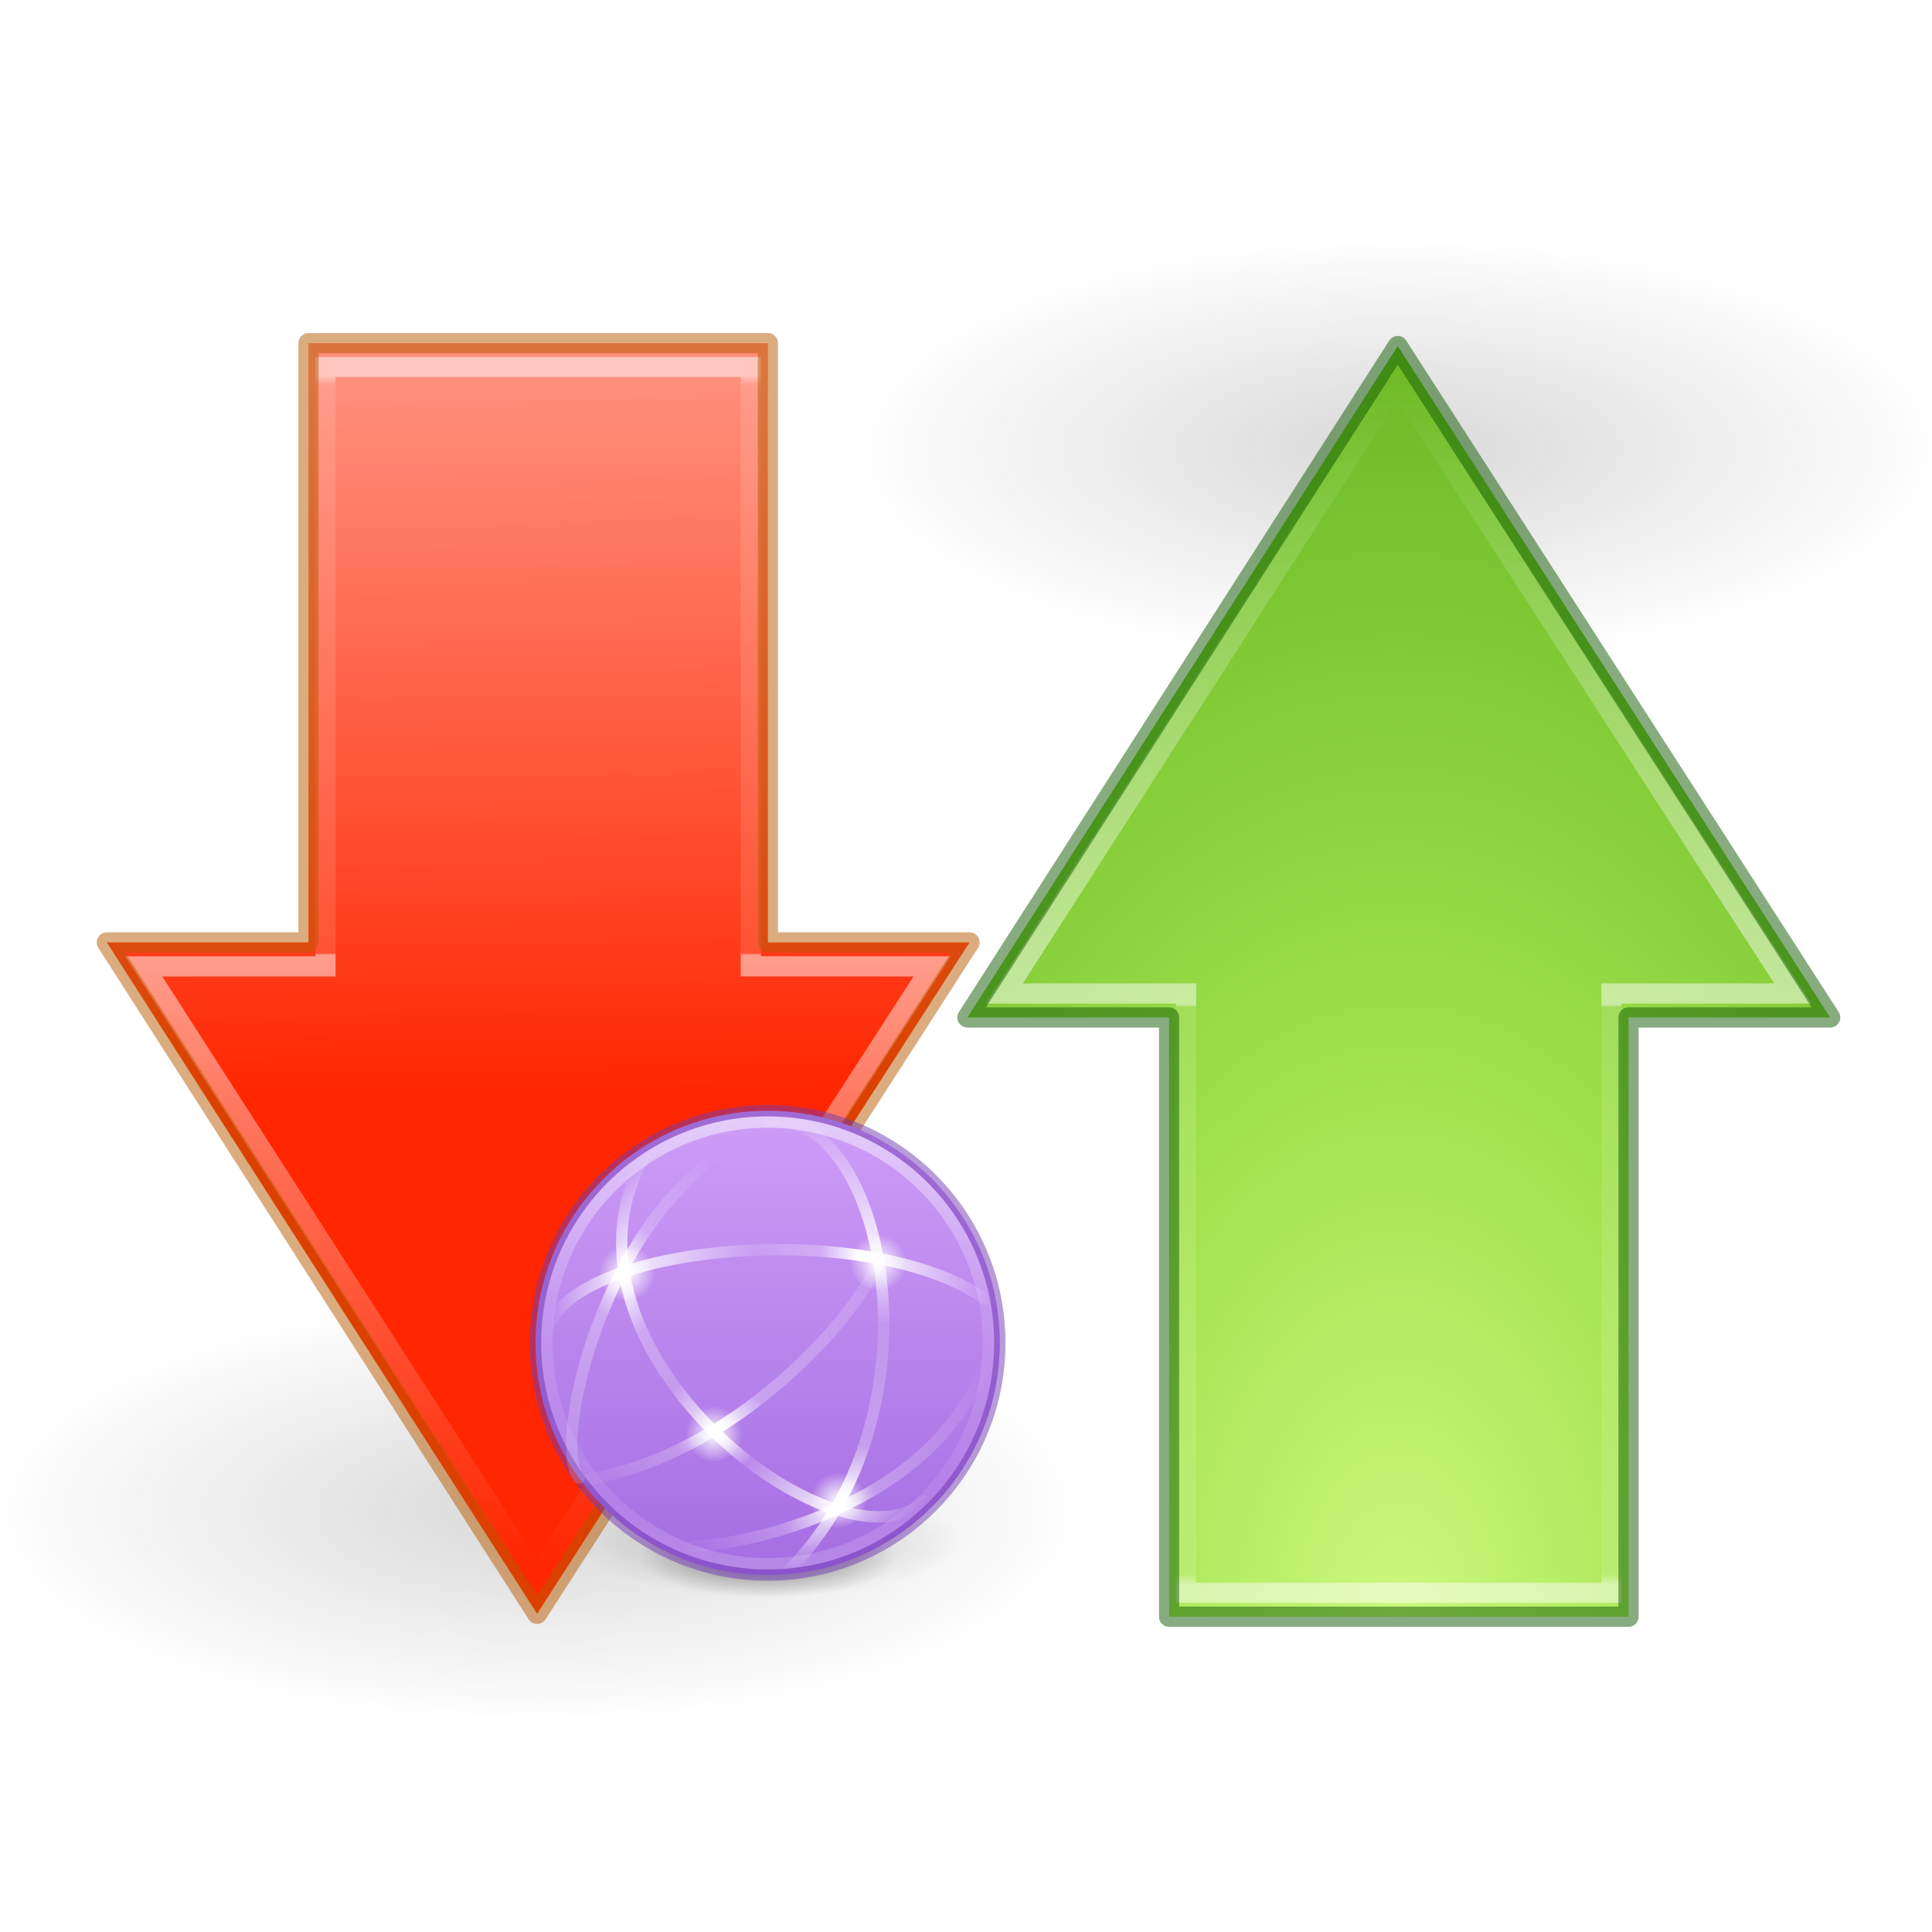
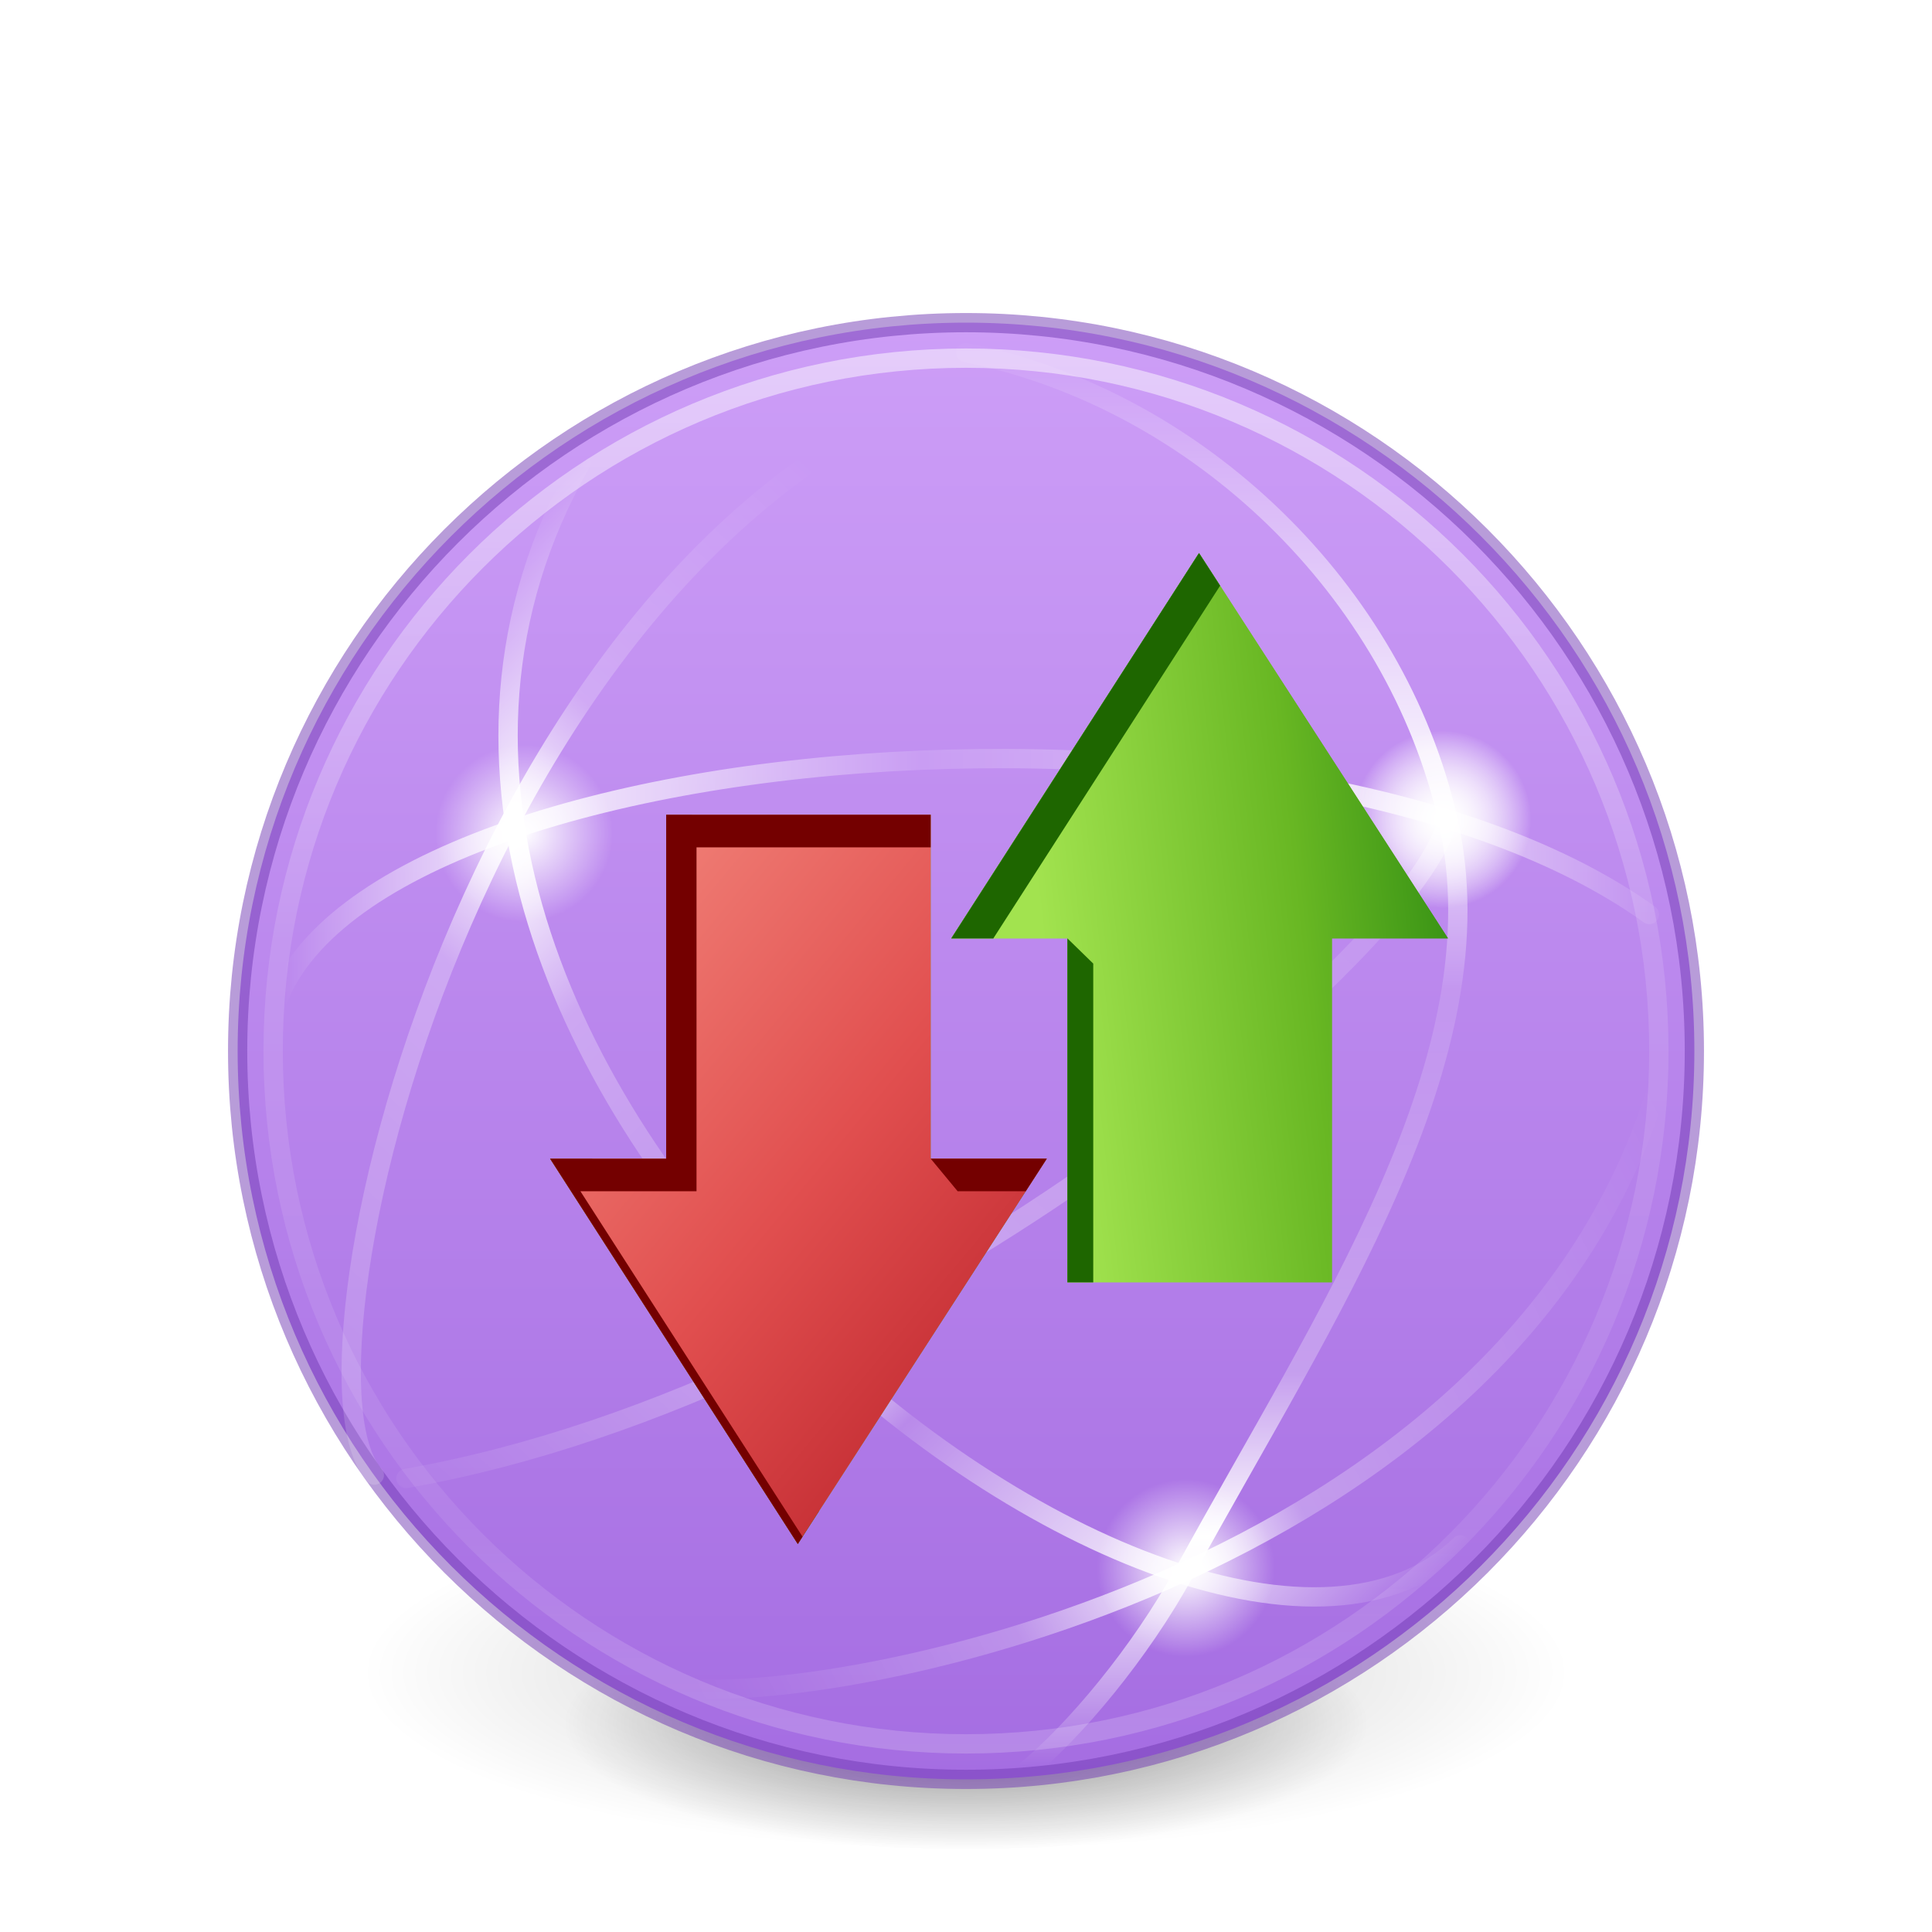
<svg xmlns="http://www.w3.org/2000/svg" xmlns:xlink="http://www.w3.org/1999/xlink" width="24" height="24" id="svg4027" version="1.1">
  <defs id="defs4029">
-     <linearGradient id="linearGradient3653">
-       <stop style="stop-color:#ff2600;stop-opacity:1;" offset="0" id="stop3649" />
-       <stop style="stop-color:#ff2600;stop-opacity:0.52" offset="1" id="stop3651" />
+     <linearGradient id="linearGradient7810">
+       <stop id="stop7884" style="stop-color:#f2857b;stop-opacity:1" offset="0" />
+       <stop id="stop7886" style="stop-color:#e14f4f;stop-opacity:1" offset="0.524" />
+       <stop id="stop7888" style="stop-color:#bc242c;stop-opacity:1" offset="1" />
+     </linearGradient>
+     <linearGradient id="linearGradient7810-6">
+       <stop offset="0" style="stop-color:#a2e34f;stop-opacity:1" id="stop7804" />
+       <stop offset="0.524" style="stop-color:#68b723;stop-opacity:1" id="stop7806" />
+       <stop offset="1" style="stop-color:#1d7e0d;stop-opacity:1" id="stop7808" />
    </linearGradient>
    <linearGradient xlink:href="#linearGradient3264" id="linearGradient3179" gradientUnits="userSpaceOnUse" gradientTransform="matrix(0,0.6447698,-0.6093012,0,29.71468,1.455398)" x1="8.264" y1="25.411" x2="41.297" y2="25.411" />
    <linearGradient id="linearGradient3264">
      <stop offset="0" style="stop-color:#ffffff;stop-opacity:1" id="stop3266" />
      <stop id="stop3268" style="stop-color:#ffffff;stop-opacity:0.235;" offset="0.009" />
      <stop id="stop3270" style="stop-color:#ffffff;stop-opacity:0.235;" offset="0.485" />
      <stop id="stop3272" style="stop-color:#ffffff;stop-opacity:1;" offset="0.487" />
      <stop offset="1" style="stop-color:#ffffff;stop-opacity:0" id="stop3274" />
    </linearGradient>
    <radialGradient r="31" fy="48.605" fx="66.365" cy="48.605" cx="66.365" gradientTransform="matrix(0,1.165128,-1.008282,0,62.70835,-71.16273)" gradientUnits="userSpaceOnUse" id="radialGradient3087-5" xlink:href="#linearGradient3242-7-3-8-0-4-58-06" />
    <linearGradient id="linearGradient5105-262-943-861">
      <stop offset="0" id="stop2487" style="stop-color:#0d0d0d;stop-opacity:1;" />
      <stop offset="1" id="stop2489" style="stop-color:#0d0d0d;stop-opacity:0;" />
    </linearGradient>
    <radialGradient r="8.062" fy="19.031" fx="11.25" cy="19.031" cx="11.25" gradientTransform="matrix(1.700688,0,0,0.46769,-5.42094,18.18101)" gradientUnits="userSpaceOnUse" id="radialGradient4025" xlink:href="#linearGradient5105-262-943-861" />
    <linearGradient id="linearGradient3242-7-3-8-0-4-58-06">
      <stop id="stop3244-5-8-5-6-4-3-8" style="stop-color:#cdf87e;stop-opacity:1" offset="0" />
      <stop id="stop3246-9-5-1-5-3-0-7" style="stop-color:#a2e34f;stop-opacity:1" offset="0.262" />
      <stop id="stop3248-7-2-0-7-5-35-9" style="stop-color:#68b723;stop-opacity:1" offset="0.661" />
      <stop id="stop3250-8-2-8-5-6-40-4" style="stop-color:#1d7e0d;stop-opacity:1" offset="1" />
    </linearGradient>
-     <radialGradient r="8.062" fy="19.031" fx="11.25" cy="19.031" cx="11.25" gradientTransform="matrix(0.8389255,0,0,-0.3250208,7.938713,11.76718)" gradientUnits="userSpaceOnUse" id="radialGradient4025-3" xlink:href="#linearGradient5105-262-943-861" />
-     <radialGradient r="31" fy="48.605" fx="66.365" cy="48.605" cx="66.365" gradientTransform="matrix(0,-0.8097044,-0.4973716,0,41.54594,73.85653)" gradientUnits="userSpaceOnUse" id="radialGradient3087-5-5" xlink:href="#linearGradient3242-7-3-8-0-4-58-06" />
-     <linearGradient xlink:href="#linearGradient3264" id="linearGradient3179-9" gradientUnits="userSpaceOnUse" gradientTransform="matrix(0,-0.4480822,-0.3005598,0,25.27062,23.39063)" x1="8.264" y1="25.411" x2="41.297" y2="25.411" />
+     <radialGradient r="8.062" fy="19.031" fx="11.25" cy="19.031" cx="11.25" gradientTransform="matrix(8.893362,0,0,-3.445511,84.52256,124.3639)" gradientUnits="userSpaceOnUse" id="radialGradient4025-3" xlink:href="#linearGradient5105-262-943-861" />
+     <radialGradient r="31" fy="63.116" fx="68.722" cy="63.116" cx="68.722" gradientTransform="matrix(2.674383,-1.307373,-1.565886,-3.203202,62.72399,423.3066)" gradientUnits="userSpaceOnUse" id="radialGradient3087-5-5" xlink:href="#linearGradient3242-7-3-8-0-4-58-06" />
+     <linearGradient xlink:href="#linearGradient3264" id="linearGradient3179-9" gradientUnits="userSpaceOnUse" gradientTransform="matrix(0,-3.20179,-2.154594,0,220.7271,204.215)" x1="8.264" y1="25.411" x2="41.297" y2="25.411" />
    <radialGradient r="8.062" fy="19.031" fx="11.25" cy="19.031" cx="11.25" gradientTransform="matrix(1.083724,0,0,-0.3974274,-11.32469,16.69755)" gradientUnits="userSpaceOnUse" id="radialGradient4025-3-2" xlink:href="#linearGradient5105-262-943-861" />
    <radialGradient r="31" fy="48.605" fx="66.365" cy="48.605" cx="66.365" gradientTransform="matrix(0,-0.9900867,-0.6425047,0,32.08913,92.61888)" gradientUnits="userSpaceOnUse" id="radialGradient3087-5-5-8" xlink:href="#linearGradient3242-7-3-8-0-4-58-06" />
    <linearGradient xlink:href="#linearGradient3264" id="linearGradient3179-9-2" gradientUnits="userSpaceOnUse" gradientTransform="matrix(0,-0.5479038,-0.3882631,0,11.06468,30.91042)" x1="8.264" y1="25.411" x2="41.297" y2="25.411" />
-     <radialGradient r="8.062" fy="19.031" fx="11.25" cy="19.031" cx="11.25" gradientTransform="matrix(0.8389255,0,0,0.3250208,-2.752586,12.57883)" gradientUnits="userSpaceOnUse" id="radialGradient4025-3-3" xlink:href="#linearGradient5105-262-943-861" />
+     <radialGradient r="8.062" fy="19.031" fx="11.25" cy="19.031" cx="11.25" gradientTransform="matrix(8.893362,0,0,3.445511,-28.8148,132.9681)" gradientUnits="userSpaceOnUse" id="radialGradient4025-3-3" xlink:href="#linearGradient5105-262-943-861" />
    <radialGradient r="31" fy="48.605" fx="66.365" cy="48.605" cx="66.365" gradientTransform="matrix(-0.9900867,0,0,-0.6081738,82.16703,58.29749)" gradientUnits="userSpaceOnUse" id="radialGradient3087-5-5-2" xlink:href="#linearGradient3242-7-3-8-0-4-58-06" />
-     <linearGradient xlink:href="#linearGradient3264" id="linearGradient3179-9-4" gradientUnits="userSpaceOnUse" gradientTransform="matrix(0,0.4480822,-0.3005598,0,14.57933,0.9553796)" x1="8.264" y1="25.411" x2="41.297" y2="25.411" />
-     <linearGradient xlink:href="#linearGradient3653" id="linearGradient3655" x1="4.95" y1="28.798" x2="15.723" y2="28.677" gradientUnits="userSpaceOnUse" gradientTransform="matrix(0,-0.8178116,0.8178116,0,-16.82173,17.68664)" />
+     <linearGradient xlink:href="#linearGradient3264" id="linearGradient3179-9-4" gradientUnits="userSpaceOnUse" gradientTransform="matrix(0,3.201791,-2.154594,0,156.237,61.08278)" x1="8.264" y1="25.411" x2="41.297" y2="25.411" />
    <radialGradient xlink:href="#linearGradient3820-7-2" id="radialGradient3300-8" gradientUnits="userSpaceOnUse" gradientTransform="matrix(0.3823536,7.5555777e-8,-1.8372241e-8,0.1115198,-5.925427,36.33585)" cx="99.189" cy="185.297" fx="99.189" fy="185.297" r="62.769" />
    <linearGradient id="linearGradient3820-7-2">
      <stop id="stop3822-2-6" style="stop-color:#000000;stop-opacity:1" offset="0" />
      <stop id="stop3824-1-2" style="stop-color:#000000;stop-opacity:0" offset="1" />
    </linearGradient>
    <radialGradient xlink:href="#linearGradient3820-7-2" id="radialGradient4192-6" gradientUnits="userSpaceOnUse" gradientTransform="matrix(0.2549024,5.3967361e-8,-1.2248161e-8,0.07965545,6.716382,44.24067)" cx="99.189" cy="185.297" fx="99.189" fy="185.297" r="62.769" />
-     <linearGradient xlink:href="#linearGradient902" id="linearGradient904" x1="3.5" y1="24" x2="44.5" y2="24" gradientUnits="userSpaceOnUse" gradientTransform="matrix(0,0.1406797,-0.1406797,0,23.89363,13.3102)" />
+     <linearGradient xlink:href="#linearGradient902" id="linearGradient904" x1="3.5" y1="24" x2="44.5" y2="24" gradientUnits="userSpaceOnUse" gradientTransform="matrix(0,1.491331,-1.491331,0,253.659,140.7213)" />
    <linearGradient id="linearGradient902">
      <stop style="stop-color:#cd9ef7;stop-opacity:1" offset="0" id="stop898" />
      <stop style="stop-color:#a56de2;stop-opacity:1" offset="1" id="stop900" />
    </linearGradient>
-     <linearGradient x1="71.204" y1="15.369" x2="71.204" y2="40.496" id="linearGradient4338-5-6" xlink:href="#linearGradient4806-2" gradientUnits="userSpaceOnUse" gradientTransform="matrix(0.2274764,0,0,0.2274764,4.098952,10.34745)" />
+     <linearGradient x1="71.204" y1="15.369" x2="71.204" y2="40.496" id="linearGradient4338-5-6" xlink:href="#linearGradient4806-2" gradientUnits="userSpaceOnUse" gradientTransform="matrix(2.411454,0,0,2.411454,43.81765,109.3135)" />
    <linearGradient id="linearGradient4806-2">
      <stop id="stop4808-4" style="stop-color:#ffffff;stop-opacity:1" offset="0" />
      <stop id="stop4810-0" style="stop-color:#ffffff;stop-opacity:0.235" offset="0.424" />
      <stop id="stop4812-8" style="stop-color:#ffffff;stop-opacity:0.157" offset="0.821" />
      <stop id="stop4814-0" style="stop-color:#ffffff;stop-opacity:0.392" offset="1" />
    </linearGradient>
-     <linearGradient x1="3.5" y1="23" x2="47.5" y2="23" id="linearGradient4362" xlink:href="#linearGradient4804" gradientUnits="userSpaceOnUse" gradientTransform="matrix(0,0.1286116,0.1286116,0,17.56155,13.40696)" />
+     <linearGradient x1="3.5" y1="23" x2="47.5" y2="23" id="linearGradient4362" xlink:href="#linearGradient4804" gradientUnits="userSpaceOnUse" gradientTransform="matrix(0,1.363399,1.363399,0,186.5333,141.747)" />
    <linearGradient id="linearGradient4804">
      <stop id="stop4806" style="stop-color:#ffffff;stop-opacity:0" offset="0" />
      <stop offset="0.292" style="stop-color:#ffffff;stop-opacity:0.851;" id="stop4808" />
      <stop id="stop4812" style="stop-color:#ffffff;stop-opacity:0.127" offset="0.457" />
      <stop offset="0.725" style="stop-color:#ffffff;stop-opacity:0.273" id="stop4818" />
      <stop offset="0.84" style="stop-color:#ffffff;stop-opacity:1" id="stop4816" />
      <stop id="stop4810" style="stop-color:#ffffff;stop-opacity:0" offset="1" />
    </linearGradient>
-     <linearGradient x1="47.1" y1="27.262" x2="4.287" y2="27.243" id="linearGradient4355" xlink:href="#linearGradient4820" gradientUnits="userSpaceOnUse" gradientTransform="matrix(0.09094217,0.09094217,-0.09094217,0.09094217,20.29227,12.27586)" />
+     <linearGradient x1="47.1" y1="27.262" x2="4.287" y2="27.243" id="linearGradient4355" xlink:href="#linearGradient4820" gradientUnits="userSpaceOnUse" gradientTransform="matrix(0.9640685,0.9640685,-0.9640685,0.9640685,215.4813,129.7563)" />
    <linearGradient id="linearGradient4820">
      <stop offset="0" style="stop-color:#ffffff;stop-opacity:0" id="stop4822" />
      <stop id="stop4824" style="stop-color:#ffffff;stop-opacity:0.851;" offset="0.143" />
      <stop offset="0.346" style="stop-color:#ffffff;stop-opacity:0.127" id="stop4826" />
      <stop id="stop4928" style="stop-color:#ffffff;stop-opacity:1" offset="0.436" />
      <stop offset="0.581" style="stop-color:#ffffff;stop-opacity:0.205" id="stop4930" />
      <stop id="stop4828" style="stop-color:#ffffff;stop-opacity:0.273" offset="0.725" />
      <stop id="stop4830" style="stop-color:#ffffff;stop-opacity:1" offset="0.84" />
      <stop offset="1" style="stop-color:#ffffff;stop-opacity:0" id="stop4832" />
    </linearGradient>
-     <linearGradient x1="4.49" y1="23" x2="47.5" y2="23" id="linearGradient4344" xlink:href="#linearGradient4834" gradientUnits="userSpaceOnUse" gradientTransform="matrix(0.1286116,0,0,-0.1286116,17.24002,19.64462)" />
+     <linearGradient x1="4.49" y1="23" x2="47.5" y2="23" id="linearGradient4344" xlink:href="#linearGradient4834" gradientUnits="userSpaceOnUse" gradientTransform="matrix(1.363399,0,0,-1.363399,183.1248,207.8718)" />
    <linearGradient id="linearGradient4834">
      <stop offset="0" style="stop-color:#ffffff;stop-opacity:0" id="stop4836" />
      <stop id="stop4838" style="stop-color:#ffffff;stop-opacity:0.851;" offset="0.168" />
      <stop offset="0.457" style="stop-color:#ffffff;stop-opacity:0.127" id="stop4840" />
      <stop id="stop4842" style="stop-color:#ffffff;stop-opacity:0.273" offset="0.608" />
      <stop id="stop4844" style="stop-color:#ffffff;stop-opacity:1" offset="0.693" />
      <stop offset="1" style="stop-color:#ffffff;stop-opacity:0" id="stop4846" />
    </linearGradient>
-     <radialGradient xlink:href="#linearGradient4878" id="radialGradient4884" cx="32.704" cy="20.069" fx="32.704" fy="20.069" r="2.5" gradientUnits="userSpaceOnUse" gradientTransform="matrix(0.1406797,0,0,0.1406797,17.29047,12.87058)" />
+     <radialGradient xlink:href="#linearGradient4878" id="radialGradient4884" cx="32.704" cy="20.069" fx="32.704" fy="20.069" r="2.5" gradientUnits="userSpaceOnUse" gradientTransform="matrix(1.491331,0,0,1.491331,183.6596,136.0609)" />
    <linearGradient id="linearGradient4878">
      <stop style="stop-color:#ffffff;stop-opacity:1;" offset="0" id="stop4880" />
      <stop style="stop-color:#ffffff;stop-opacity:0;" offset="1" id="stop4882" />
    </linearGradient>
-     <radialGradient xlink:href="#linearGradient4878" id="radialGradient4888" gradientUnits="userSpaceOnUse" gradientTransform="matrix(0.1406797,0,0,0.1406797,16.79582,15.8239)" cx="32.704" cy="20.069" fx="32.704" fy="20.069" r="2.5" />
-     <radialGradient xlink:href="#linearGradient4878" id="radialGradient4894" gradientUnits="userSpaceOnUse" gradientTransform="matrix(0.1406797,0,0,0.1406797,14.16686,13.00151)" cx="32.704" cy="20.069" fx="32.704" fy="20.069" r="2.5" />
-     <linearGradient xlink:href="#linearGradient4914" id="linearGradient4898" gradientUnits="userSpaceOnUse" gradientTransform="matrix(0,0.1286116,0.1286116,0,15.88406,13.40696)" x1="5.551" y1="58.276" x2="44.629" y2="22.18" />
+     <radialGradient xlink:href="#linearGradient4878" id="radialGradient4888" gradientUnits="userSpaceOnUse" gradientTransform="matrix(1.491331,0,0,1.491331,178.4158,167.3687)" cx="32.704" cy="20.069" fx="32.704" fy="20.069" r="2.5" />
+     <radialGradient xlink:href="#linearGradient4878" id="radialGradient4894" gradientUnits="userSpaceOnUse" gradientTransform="matrix(1.491331,0,0,1.491331,150.5465,137.4489)" cx="32.704" cy="20.069" fx="32.704" fy="20.069" r="2.5" />
+     <linearGradient xlink:href="#linearGradient4914" id="linearGradient4898" gradientUnits="userSpaceOnUse" gradientTransform="matrix(0,1.363399,1.363399,0,168.7503,141.747)" x1="5.551" y1="58.276" x2="44.629" y2="22.18" />
    <linearGradient id="linearGradient4914">
      <stop id="stop4916" style="stop-color:#ffffff;stop-opacity:0" offset="0" />
      <stop offset="0.143" style="stop-color:#ffffff;stop-opacity:0.851;" id="stop4918" />
      <stop id="stop4920" style="stop-color:#ffffff;stop-opacity:0.127" offset="0.346" />
      <stop offset="0.645" style="stop-color:#ffffff;stop-opacity:0.273" id="stop4922" />
      <stop offset="0.728" style="stop-color:#ffffff;stop-opacity:1" id="stop4924" />
      <stop id="stop4932" style="stop-color:#ffffff;stop-opacity:0.229" offset="0.809" />
      <stop id="stop4926" style="stop-color:#ffffff;stop-opacity:0" offset="1" />
    </linearGradient>
-     <radialGradient xlink:href="#linearGradient4878" id="radialGradient4938" gradientUnits="userSpaceOnUse" gradientTransform="matrix(0.1406797,0,0,0.1406797,15.25062,14.99836)" cx="32.704" cy="20.069" fx="32.704" fy="20.069" r="2.5" />
-     <linearGradient xlink:href="#linearGradient4914" id="linearGradient4946" gradientUnits="userSpaceOnUse" gradientTransform="matrix(0,-0.1286116,-0.1286116,0,22.79705,20.12581)" x1="5.551" y1="58.276" x2="44.629" y2="22.18" />
-     <linearGradient xlink:href="#linearGradient4952" id="linearGradient4950" gradientUnits="userSpaceOnUse" gradientTransform="matrix(0,0.1286116,0.1286116,0,17.30445,14.09972)" x1="25.177" y1="48.221" x2="40.761" y2="17.055" />
+     <radialGradient xlink:href="#linearGradient4878" id="radialGradient4938" gradientUnits="userSpaceOnUse" gradientTransform="matrix(1.491331,0,0,1.491331,162.0353,158.6173)" cx="32.704" cy="20.069" fx="32.704" fy="20.069" r="2.5" />
+     <linearGradient xlink:href="#linearGradient4914" id="linearGradient4946" gradientUnits="userSpaceOnUse" gradientTransform="matrix(0,-1.363399,-1.363399,0,242.0343,212.9729)" x1="5.551" y1="58.276" x2="44.629" y2="22.18" />
+     <linearGradient xlink:href="#linearGradient4952" id="linearGradient4950" gradientUnits="userSpaceOnUse" gradientTransform="matrix(0,1.363399,1.363399,0,183.8077,149.0909)" x1="25.177" y1="48.221" x2="40.761" y2="17.055" />
    <linearGradient id="linearGradient4952">
      <stop offset="0" style="stop-color:#ffffff;stop-opacity:0" id="stop4954" />
      <stop id="stop4960" style="stop-color:#ffffff;stop-opacity:0.273" offset="0.448" />
      <stop id="stop4962" style="stop-color:#ffffff;stop-opacity:1" offset="0.55" />
      <stop offset="0.721" style="stop-color:#ffffff;stop-opacity:0.229" id="stop4964" />
      <stop offset="1" style="stop-color:#ffffff;stop-opacity:0" id="stop4966" />
    </linearGradient>
    <radialGradient xlink:href="#linearGradient3820-7-2" id="radialGradient3300-8-5" gradientUnits="userSpaceOnUse" gradientTransform="matrix(0.3823536,7.5555777e-8,-1.8372241e-8,0.1115198,-5.925427,36.33585)" cx="99.189" cy="185.297" fx="99.189" fy="185.297" r="62.769" />
    <radialGradient xlink:href="#linearGradient3820-7-2" id="radialGradient4192-6-6" gradientUnits="userSpaceOnUse" gradientTransform="matrix(0.2549024,5.3967361e-8,-1.2248161e-8,0.07965545,6.716382,44.24067)" cx="99.189" cy="185.297" fx="99.189" fy="185.297" r="62.769" />
-     <linearGradient xlink:href="#linearGradient902" id="linearGradient904-5" x1="3.5" y1="24" x2="44.5" y2="24" gradientUnits="userSpaceOnUse" gradientTransform="matrix(0,0.1406797,-0.1406797,0,12.91228,13.30531)" />
-     <linearGradient x1="71.204" y1="15.369" x2="71.204" y2="40.496" id="linearGradient4338-5-6-3" xlink:href="#linearGradient4806-2" gradientUnits="userSpaceOnUse" gradientTransform="matrix(0.2274764,0,0,0.2274764,-6.882395,10.34256)" />
-     <linearGradient x1="3.5" y1="23" x2="47.5" y2="23" id="linearGradient4362-5" xlink:href="#linearGradient4804" gradientUnits="userSpaceOnUse" gradientTransform="matrix(0,0.1286116,0.1286116,0,6.580206,13.40206)" />
-     <linearGradient x1="47.1" y1="27.262" x2="4.287" y2="27.243" id="linearGradient4355-8" xlink:href="#linearGradient4820" gradientUnits="userSpaceOnUse" gradientTransform="matrix(0.09094217,0.09094217,-0.09094217,0.09094217,9.310919,12.27097)" />
-     <linearGradient x1="4.49" y1="23" x2="47.5" y2="23" id="linearGradient4344-2" xlink:href="#linearGradient4834" gradientUnits="userSpaceOnUse" gradientTransform="matrix(0.1286116,0,0,-0.1286116,6.258677,19.63973)" />
-     <radialGradient xlink:href="#linearGradient4878" id="radialGradient4884-6" cx="32.704" cy="20.069" fx="32.704" fy="20.069" r="2.5" gradientUnits="userSpaceOnUse" gradientTransform="matrix(0.1406797,0,0,0.1406797,6.309126,12.86568)" />
-     <radialGradient xlink:href="#linearGradient4878" id="radialGradient4888-5" gradientUnits="userSpaceOnUse" gradientTransform="matrix(0.1406797,0,0,0.1406797,5.81447,15.819)" cx="32.704" cy="20.069" fx="32.704" fy="20.069" r="2.5" />
-     <radialGradient xlink:href="#linearGradient4878" id="radialGradient4894-0" gradientUnits="userSpaceOnUse" gradientTransform="matrix(0.1406797,0,0,0.1406797,3.185518,12.99662)" cx="32.704" cy="20.069" fx="32.704" fy="20.069" r="2.5" />
-     <linearGradient xlink:href="#linearGradient4914" id="linearGradient4898-4" gradientUnits="userSpaceOnUse" gradientTransform="matrix(0,0.1286116,0.1286116,0,4.90271,13.40206)" x1="5.551" y1="58.276" x2="44.629" y2="22.18" />
-     <radialGradient xlink:href="#linearGradient4878" id="radialGradient4938-2" gradientUnits="userSpaceOnUse" gradientTransform="matrix(0.1406797,0,0,0.1406797,4.269271,14.99346)" cx="32.704" cy="20.069" fx="32.704" fy="20.069" r="2.5" />
-     <linearGradient xlink:href="#linearGradient4914" id="linearGradient4946-6" gradientUnits="userSpaceOnUse" gradientTransform="matrix(0,-0.1286116,-0.1286116,0,11.81571,20.12092)" x1="5.551" y1="58.276" x2="44.629" y2="22.18" />
-     <linearGradient xlink:href="#linearGradient4952" id="linearGradient4950-1" gradientUnits="userSpaceOnUse" gradientTransform="matrix(0,0.1286116,0.1286116,0,6.323101,14.09483)" x1="25.177" y1="48.221" x2="40.761" y2="17.055" />
+     <linearGradient xlink:href="#linearGradient902" id="linearGradient904-5" x1="3.5" y1="24" x2="44.5" y2="24" gradientUnits="userSpaceOnUse" gradientTransform="matrix(0,0.4413671,-0.4413671,0,22.59281,234.4632)" />
+     <linearGradient x1="71.204" y1="15.369" x2="71.204" y2="40.496" id="linearGradient4338-5-6-3" xlink:href="#linearGradient4806-2" gradientUnits="userSpaceOnUse" gradientTransform="matrix(0.7136821,0,0,0.7136821,-39.5108,225.1679)" />
+     <linearGradient x1="3.5" y1="23" x2="47.5" y2="23" id="linearGradient4362-5" xlink:href="#linearGradient4804" gradientUnits="userSpaceOnUse" gradientTransform="matrix(0,0.4035048,0.4035048,0,2.726623,234.7668)" />
+     <linearGradient x1="47.1" y1="27.262" x2="4.287" y2="27.243" id="linearGradient4355-8" xlink:href="#linearGradient4820" gradientUnits="userSpaceOnUse" gradientTransform="matrix(0.285321,0.285321,-0.285321,0.285321,11.29393,231.2181)" />
+     <linearGradient x1="4.49" y1="23" x2="47.5" y2="23" id="linearGradient4344-2" xlink:href="#linearGradient4834" gradientUnits="userSpaceOnUse" gradientTransform="matrix(0.4035048,0,0,-0.4035048,1.717862,254.3368)" />
+     <radialGradient xlink:href="#linearGradient4878" id="radialGradient4884-6" cx="32.704" cy="20.069" fx="32.704" fy="20.069" r="2.5" gradientUnits="userSpaceOnUse" gradientTransform="matrix(0.4413671,0,0,0.4413671,3.485012,233.3208)" />
+     <radialGradient xlink:href="#linearGradient4878" id="radialGradient4888-5" gradientUnits="userSpaceOnUse" gradientTransform="matrix(0.4413671,0,0,0.4413671,0.2963525,242.6213)" cx="32.704" cy="20.069" fx="32.704" fy="20.069" r="2.5" />
+     <radialGradient xlink:href="#linearGradient4878" id="radialGradient4894-0" gradientUnits="userSpaceOnUse" gradientTransform="matrix(0.4413671,0,0,0.4413671,-7.923838,233.4947)" cx="32.704" cy="20.069" fx="32.704" fy="20.069" r="2.5" />
+     <linearGradient xlink:href="#linearGradient4914" id="linearGradient4898-4" gradientUnits="userSpaceOnUse" gradientTransform="matrix(0,0.4035048,0.4035048,0,-2.536335,234.7668)" x1="5.551" y1="58.276" x2="44.629" y2="22.18" />
+     <radialGradient xlink:href="#linearGradient4878" id="radialGradient4938-2" gradientUnits="userSpaceOnUse" gradientTransform="matrix(0.4413671,0,0,0.4413671,-4.523681,239.7596)" cx="32.704" cy="20.069" fx="32.704" fy="20.069" r="2.5" />
+     <linearGradient xlink:href="#linearGradient4914" id="linearGradient4946-6" gradientUnits="userSpaceOnUse" gradientTransform="matrix(0,-0.4035048,-0.4035048,0,19.15243,255.8465)" x1="5.551" y1="58.276" x2="44.629" y2="22.18" />
+     <linearGradient xlink:href="#linearGradient4952" id="linearGradient4950-1" gradientUnits="userSpaceOnUse" gradientTransform="matrix(0,0.4035048,0.4035048,0,1.919986,236.9402)" x1="25.177" y1="48.221" x2="40.761" y2="17.055" />
+     <linearGradient xlink:href="#linearGradient7810-6" id="linearGradient7800" x1="140.655" y1="135.001" x2="217.27" y2="126.397" gradientUnits="userSpaceOnUse" />
+     <linearGradient xlink:href="#linearGradient7810-6" id="linearGradient7836" gradientUnits="userSpaceOnUse" x1="140.655" y1="135.001" x2="217.27" y2="126.397" gradientTransform="matrix(1,0,0,-1,-62.05676,270.6997)" />
+     <linearGradient xlink:href="#linearGradient7810" id="linearGradient7838" gradientUnits="userSpaceOnUse" x1="116.894" y1="157.895" x2="202.875" y2="86.505" gradientTransform="matrix(1,0,0,-1,-62.05676,270.6997)" />
+     <linearGradient xlink:href="#linearGradient7810-6" id="linearGradient7878" gradientUnits="userSpaceOnUse" x1="140.655" y1="135.001" x2="217.27" y2="126.397" />
+     <radialGradient xlink:href="#linearGradient4878" id="radialGradient7897" gradientUnits="userSpaceOnUse" gradientTransform="matrix(0.4413671,0,0,0.4413671,3.485012,233.3208)" cx="32.704" cy="20.069" fx="32.704" fy="20.069" r="2.5" />
  </defs>
-   <path style="display:inline;overflow:visible;visibility:visible;opacity:0.163;fill:url(#radialGradient4025-3);fill-opacity:1;fill-rule:nonzero;stroke:none;stroke-width:0.982;marker:none" d="m 24.14,5.582 c 0,-1.447 -3.028,-2.62 -6.764,-2.62 -3.736,0 -6.764,1.173 -6.764,2.62 0,1.447 3.028,2.62 6.764,2.62 3.736,0 6.764,-1.173 6.764,-2.62 z" id="path4346-3" />
-   <path style="color:#000000;display:inline;overflow:visible;visibility:visible;fill:url(#radialGradient3087-5-5);fill-opacity:1;fill-rule:nonzero;stroke:none;stroke-width:0.251;stroke-linecap:round;stroke-linejoin:round;stroke-miterlimit:4;stroke-dasharray:none;stroke-dashoffset:0;stroke-opacity:1;marker:none;enable-background:accumulate" d="M 22.735,12.639 17.363,4.299 12.018,12.639 h 2.505 v 7.444 h 5.707 v -7.444 z" id="path3288-6" />
-   <path d="M 22.27,12.341 17.357,4.749 12.477,12.341 h 2.257 v 7.444 h 5.284 v -7.444 z" id="path3290-0" style="display:inline;overflow:visible;visibility:visible;opacity:0.5;fill:none;stroke:url(#linearGradient3179-9);stroke-width:0.251;stroke-linecap:butt;stroke-linejoin:miter;stroke-miterlimit:4;stroke-dasharray:none;stroke-dashoffset:0;stroke-opacity:1;marker:none" />
-   <path id="path897-6" d="M 22.735,12.639 17.363,4.299 12.018,12.639 h 2.505 v 7.444 h 5.707 v -7.444 z" style="color:#000000;display:inline;overflow:visible;visibility:visible;opacity:0.5;fill:none;fill-opacity:1;fill-rule:nonzero;stroke:#0f5a00;stroke-width:0.251;stroke-linecap:round;stroke-linejoin:round;stroke-miterlimit:4;stroke-dasharray:none;stroke-dashoffset:0;stroke-opacity:1;marker:none;enable-background:accumulate" />
-   <path style="display:inline;overflow:visible;visibility:visible;opacity:0.163;fill:url(#radialGradient4025-3-3);fill-opacity:1;fill-rule:nonzero;stroke:none;stroke-width:0.982;marker:none" d="m 13.449,18.764 c 0,1.447 -3.028,2.62 -6.764,2.62 -3.736,0 -6.764,-1.173 -6.764,-2.62 0,-1.447 3.028,-2.62 6.764,-2.62 3.736,0 6.764,1.173 6.764,2.62 z" id="path4346-3-3" />
-   <path style="color:#000000;display:inline;overflow:visible;visibility:visible;opacity:1;fill:url(#linearGradient3655);fill-opacity:1;fill-rule:nonzero;stroke:none;stroke-width:0.251;stroke-linecap:round;stroke-linejoin:round;stroke-miterlimit:4;stroke-dasharray:none;stroke-dashoffset:0;stroke-opacity:1;marker:none;enable-background:accumulate" d="M 12.044,11.707 6.672,20.047 1.327,11.707 h 2.505 V 4.263 H 9.539 V 11.707 Z" id="path3288-6-6" />
-   <path d="M 11.579,12.005 6.666,19.597 1.786,12.005 H 4.043 V 4.56 H 9.327 v 7.444 z" id="path3290-0-1" style="display:inline;overflow:visible;visibility:visible;opacity:0.5;fill:none;stroke:url(#linearGradient3179-9-4);stroke-width:0.251;stroke-linecap:butt;stroke-linejoin:miter;stroke-miterlimit:4;stroke-dasharray:none;stroke-dashoffset:0;stroke-opacity:1;marker:none" />
-   <path id="path897-6-0" d="M 12.044,11.707 6.672,20.047 1.327,11.707 h 2.505 V 4.263 H 9.539 V 11.707 Z" style="color:#000000;display:inline;overflow:visible;visibility:visible;opacity:0.5;fill:none;fill-opacity:1;fill-rule:nonzero;stroke:#b85a00;stroke-width:0.251;stroke-linecap:round;stroke-linejoin:round;stroke-miterlimit:4;stroke-dasharray:none;stroke-dashoffset:0;stroke-opacity:1;marker:none;enable-background:accumulate" />
-   <g id="g4198-4-4" transform="matrix(0.09964816,0,0,0.1004851,6.347228,13.41569)" style="stroke-width:1.406">
-     <path d="m 56,57.002 a 24,6.999 0 1 1 -48,0 24,6.999 0 1 1 48,0 z" id="path3818-0-6-9" style="opacity:0.2;fill:url(#radialGradient3300-8-5);fill-opacity:1;stroke:none;stroke-width:1.406" />
-     <path style="opacity:0.4;fill:url(#radialGradient4192-6-6);fill-opacity:1;stroke:none;stroke-width:1.406" id="path4190-2-0" d="m 48,59.002 a 16,4.999 0 1 1 -32,0 16,4.999 0 1 1 32,0 z" />
+   <g id="layer1" style="display:none" transform="translate(0,-232)">
+     <rect style="opacity:1;fill:#445567;fill-opacity:0.561;fill-rule:evenodd;stroke:none;stroke-width:0.375;stroke-linecap:round;stroke-linejoin:round;stroke-miterlimit:4;stroke-dasharray:none;stroke-dashoffset:0;stroke-opacity:0.643;paint-order:markers fill stroke" id="rect1023" width="24" height="24" x="0" y="232" />
  </g>
-   <path style="color:#000000;display:inline;overflow:visible;visibility:visible;fill:url(#linearGradient904-5);fill-opacity:1;fill-rule:nonzero;stroke:none;stroke-width:0.141;marker:none;enable-background:accumulate" id="path2555-9" d="m 12.42,16.682 c 0,-1.591 -1.293,-2.884 -2.884,-2.884 -1.591,0 -2.884,1.293 -2.884,2.884 0,1.591 1.293,2.884 2.884,2.884 1.591,0 2.884,-1.293 2.884,-2.884 z" />
-   <path style="color:#000000;clip-rule:nonzero;display:inline;overflow:visible;visibility:visible;opacity:0.5;isolation:auto;mix-blend-mode:normal;color-interpolation:sRGB;color-interpolation-filters:linearRGB;solid-color:#000000;solid-opacity:1;fill:none;fill-opacity:1;fill-rule:nonzero;stroke:#7239b3;stroke-width:0.141;stroke-linecap:butt;stroke-linejoin:miter;stroke-miterlimit:4;stroke-dasharray:none;stroke-dashoffset:0;stroke-opacity:1;marker:none;color-rendering:auto;image-rendering:auto;shape-rendering:auto;text-rendering:auto;enable-background:accumulate" id="path3871-1" d="m 9.536,13.798 c -1.591,0 -2.884,1.293 -2.884,2.884 0,1.591 1.293,2.884 2.884,2.884 1.591,0 2.884,-1.293 2.884,-2.884 0,-1.591 -1.293,-2.884 -2.884,-2.884 z" />
-   <path style="color:#000000;display:inline;overflow:visible;visibility:visible;opacity:0.5;fill:none;stroke:url(#linearGradient4338-5-6-3);stroke-width:0.141;stroke-linecap:round;stroke-linejoin:round;stroke-miterlimit:4;stroke-dasharray:none;stroke-dashoffset:0;stroke-opacity:1;marker:none;enable-background:accumulate" id="path3026-7" d="m 12.279,16.682 c 0,1.515 -1.228,2.743 -2.743,2.743 -1.515,0 -2.743,-1.228 -2.743,-2.743 0,-1.515 1.228,-2.743 2.743,-2.743 1.515,0 2.743,1.228 2.743,2.743 z" />
-   <path style="opacity:1;fill:none;stroke:url(#linearGradient4362-5);stroke-width:0.141;stroke-linecap:round;stroke-linejoin:round;stroke-miterlimit:4;stroke-dasharray:none;stroke-dashoffset:0;stroke-opacity:1" id="path3609-7" d="M 9.77,19.535 C 11.768,17.567 10.998,13.774 9.535,13.917" />
-   <path style="opacity:1;fill:none;stroke:url(#linearGradient4355-8);stroke-width:0.141;stroke-linecap:round;stroke-linejoin:round;stroke-miterlimit:4;stroke-dasharray:none;stroke-dashoffset:0;stroke-opacity:1" id="path3611-1" d="M 11.494,18.637 C 10.447,19.649 6.659,16.73 8.011,14.354" />
-   <path style="fill:none;stroke:url(#linearGradient4344-2);stroke-width:0.141;stroke-linecap:round;stroke-linejoin:round;stroke-miterlimit:4;stroke-dasharray:none;stroke-dashoffset:0;stroke-opacity:1" id="path2835-1" d="M 12.242,16.141 C 10.745,15.066 6.643,15.478 6.776,16.739" />
-   <path style="color:#000000;display:inline;overflow:visible;visibility:visible;opacity:1;fill:url(#radialGradient4884-6);fill-opacity:1;fill-rule:nonzero;stroke:none;stroke-width:0.141;stroke-linecap:round;stroke-linejoin:round;stroke-miterlimit:4;stroke-dasharray:none;stroke-dashoffset:0;stroke-opacity:0.521;marker:none;enable-background:accumulate" id="path3781-5-4-5" d="m 11.262,15.689 a 0.352,0.352 0 0 1 -0.703,0 0.352,0.352 0 1 1 0.703,0 z" />
-   <path d="m 10.767,18.642 a 0.352,0.352 0 0 1 -0.703,0 0.352,0.352 0 1 1 0.703,0 z" id="path4886-9" style="color:#000000;display:inline;overflow:visible;visibility:visible;opacity:1;fill:url(#radialGradient4888-5);fill-opacity:1;fill-rule:nonzero;stroke:none;stroke-width:0.141;stroke-linecap:round;stroke-linejoin:round;stroke-miterlimit:4;stroke-dasharray:none;stroke-dashoffset:0;stroke-opacity:0.521;marker:none;enable-background:accumulate" />
-   <path style="color:#000000;display:inline;overflow:visible;visibility:visible;opacity:1;fill:url(#radialGradient4894-0);fill-opacity:1;fill-rule:nonzero;stroke:none;stroke-width:0.141;stroke-linecap:round;stroke-linejoin:round;stroke-miterlimit:4;stroke-dasharray:none;stroke-dashoffset:0;stroke-opacity:0.521;marker:none;enable-background:accumulate" id="path4892-7" d="m 8.138,15.82 a 0.352,0.352 0 0 1 -0.703,0 0.352,0.352 0 1 1 0.703,0 z" />
-   <path d="M 7.319,18.374 C 9.304,18.026 10.833,16.095 10.918,15.622" id="path4896-7" style="opacity:1;fill:none;stroke:url(#linearGradient4898-4);stroke-width:0.141;stroke-linecap:round;stroke-linejoin:round;stroke-miterlimit:4;stroke-dasharray:none;stroke-dashoffset:0;stroke-opacity:1" />
-   <path d="m 9.222,17.817 a 0.352,0.352 0 0 1 -0.703,0 0.352,0.352 0 1 1 0.703,0 z" id="path4936-6" style="color:#000000;display:inline;overflow:visible;visibility:visible;opacity:1;fill:url(#radialGradient4938-2);fill-opacity:1;fill-rule:nonzero;stroke:none;stroke-width:0.141;stroke-linecap:round;stroke-linejoin:round;stroke-miterlimit:4;stroke-dasharray:none;stroke-dashoffset:0;stroke-opacity:0.521;marker:none;enable-background:accumulate" />
-   <path style="opacity:1;fill:none;stroke:url(#linearGradient4946-6);stroke-width:0.141;stroke-linecap:round;stroke-linejoin:round;stroke-miterlimit:4;stroke-dasharray:none;stroke-dashoffset:0;stroke-opacity:1" id="path4944-7" d="m 9.823,13.955 c -2.19,0.451 -3.015,3.982 -2.629,4.406" />
-   <path d="m 8.343,19.195 c 0.584,0.112 3.378,-0.416 3.944,-2.417" id="path4948-3" style="opacity:1;fill:none;stroke:url(#linearGradient4950-1);stroke-width:0.141;stroke-linecap:round;stroke-linejoin:round;stroke-miterlimit:4;stroke-dasharray:none;stroke-dashoffset:0;stroke-opacity:1" />
+   <g id="layer2" style="display:inline" transform="translate(0,-232)">
+     <g id="g4198-4-4" transform="matrix(0.3126351,0,0,0.3152609,1.995678,234.8095)" style="stroke-width:1.526">
+       <path d="m 56,57.002 a 24,6.999 0 1 1 -48,0 24,6.999 0 1 1 48,0 z" id="path3818-0-6-9" style="opacity:0.2;fill:url(#radialGradient3300-8-5);fill-opacity:1;stroke:none;stroke-width:1.526" />
+       <path style="opacity:0.4;fill:url(#radialGradient4192-6-6);fill-opacity:1;stroke:none;stroke-width:1.526" id="path4190-2-0" d="m 48,59.002 a 16,4.999 0 1 1 -32,0 16,4.999 0 1 1 32,0 z" />
+     </g>
+     <path style="color:#000000;display:inline;overflow:visible;visibility:visible;fill:url(#linearGradient904-5);fill-opacity:1;fill-rule:nonzero;stroke:none;stroke-width:0.479;marker:none;enable-background:accumulate" id="path2555-9" d="m 21.048,245.056 c 0,-4.992 -4.056,-9.048 -9.048,-9.048 -4.992,0 -9.048,4.056 -9.048,9.048 0,4.992 4.056,9.048 9.048,9.048 4.992,0 9.048,-4.056 9.048,-9.048 z" />
+     <path style="color:#000000;clip-rule:nonzero;display:inline;overflow:visible;visibility:visible;opacity:0.5;isolation:auto;mix-blend-mode:normal;color-interpolation:sRGB;color-interpolation-filters:linearRGB;solid-color:#000000;solid-opacity:1;fill:none;fill-opacity:1;fill-rule:nonzero;stroke:#7239b3;stroke-width:0.239;stroke-linecap:butt;stroke-linejoin:miter;stroke-miterlimit:4;stroke-dasharray:none;stroke-dashoffset:0;stroke-opacity:1;marker:none;color-rendering:auto;image-rendering:auto;shape-rendering:auto;text-rendering:auto;enable-background:accumulate" id="path3871-1" d="m 12,236.008 c -4.992,0 -9.048,4.056 -9.048,9.048 0,4.992 4.056,9.048 9.048,9.048 4.992,0 9.048,-4.056 9.048,-9.048 C 21.048,240.064 16.992,236.008 12,236.008 Z" />
+     <path style="color:#000000;display:inline;overflow:visible;visibility:visible;opacity:0.5;fill:none;stroke:url(#linearGradient4338-5-6-3);stroke-width:0.24;stroke-linecap:round;stroke-linejoin:round;stroke-miterlimit:4;stroke-dasharray:none;stroke-dashoffset:0;stroke-opacity:1;marker:none;enable-background:accumulate" id="path3026-7" d="m 20.607,245.056 c 0,4.753 -3.853,8.607 -8.607,8.607 -4.753,0 -8.607,-3.853 -8.607,-8.607 0,-4.753 3.853,-8.607 8.607,-8.607 4.753,0 8.607,3.853 8.607,8.607 z" />
+     <path style="display:inline;opacity:1;fill:none;stroke:url(#linearGradient4362-5);stroke-width:0.24;stroke-linecap:round;stroke-linejoin:round;stroke-miterlimit:4;stroke-dasharray:none;stroke-dashoffset:0;stroke-opacity:1" id="path3609-7" d="m 12.734,254.007 c 0.61,-0.496 1.434,-1.481 1.974,-2.468 1.752,-3.203 3.952,-6.404 3.277,-9.363 -0.643,-2.819 -3.081,-5.209 -5.987,-5.796" />
+     <path style="display:inline;opacity:1;fill:none;stroke:url(#linearGradient4355-8);stroke-width:0.24;stroke-linecap:round;stroke-linejoin:round;stroke-miterlimit:4;stroke-dasharray:none;stroke-dashoffset:0;stroke-opacity:1" id="path3611-1" d="M 18.142,251.191 C 14.857,254.365 2.974,245.207 7.215,237.752" />
+     <path style="display:inline;fill:none;stroke:url(#linearGradient4344-2);stroke-width:0.24;stroke-linecap:round;stroke-linejoin:round;stroke-miterlimit:4;stroke-dasharray:none;stroke-dashoffset:0;stroke-opacity:1" id="path2835-1" d="M 20.489,243.36 C 15.792,239.987 2.922,241.279 3.341,245.235" />
+     <path style="display:inline;opacity:1;fill:none;stroke:url(#linearGradient4946-6);stroke-width:0.24;stroke-linecap:round;stroke-linejoin:round;stroke-miterlimit:4;stroke-dasharray:none;stroke-dashoffset:0;stroke-opacity:1" id="path4944-7" d="m 12.899,236.502 c -6.871,1.414 -9.459,12.492 -8.249,13.822" />
+     <path d="m 8.257,252.94 c 1.834,0.351 10.597,-1.304 12.374,-7.583" id="path4948-3" style="display:inline;opacity:1;fill:none;stroke:url(#linearGradient4950-1);stroke-width:0.24;stroke-linecap:round;stroke-linejoin:round;stroke-miterlimit:4;stroke-dasharray:none;stroke-dashoffset:0;stroke-opacity:1" />
+     <path d="m 5.043,250.366 c 6.227,-1.092 12.67,-6.698 12.935,-8.181" id="path4896-7" style="display:inline;opacity:1;fill:none;stroke:url(#linearGradient4898-4);stroke-width:0.24;stroke-linecap:round;stroke-linejoin:round;stroke-miterlimit:4;stroke-dasharray:none;stroke-dashoffset:0;stroke-opacity:1" />
+     <path style="color:#000000;display:inline;overflow:visible;visibility:visible;opacity:1;fill:url(#radialGradient7897);fill-opacity:1;fill-rule:nonzero;stroke:none;stroke-width:0.479;stroke-linecap:round;stroke-linejoin:round;stroke-miterlimit:4;stroke-dasharray:none;stroke-dashoffset:0;stroke-opacity:0.521;marker:none;enable-background:accumulate" id="path3781-5-4-5" d="m 19.023,242.179 a 1.103,1.103 0 0 1 -2.207,0 1.103,1.103 0 1 1 2.207,0 z" />
+     <path d="m 15.834,251.479 a 1.103,1.103 0 0 1 -2.207,0 1.103,1.103 0 1 1 2.207,0 z" id="path4886-9" style="color:#000000;display:inline;overflow:visible;visibility:visible;opacity:1;fill:url(#radialGradient4888-5);fill-opacity:1;fill-rule:nonzero;stroke:none;stroke-width:0.479;stroke-linecap:round;stroke-linejoin:round;stroke-miterlimit:4;stroke-dasharray:none;stroke-dashoffset:0;stroke-opacity:0.521;marker:none;enable-background:accumulate" />
+     <path style="color:#000000;display:inline;overflow:visible;visibility:visible;opacity:1;fill:url(#radialGradient4894-0);fill-opacity:1;fill-rule:nonzero;stroke:none;stroke-width:0.479;stroke-linecap:round;stroke-linejoin:round;stroke-miterlimit:4;stroke-dasharray:none;stroke-dashoffset:0;stroke-opacity:0.521;marker:none;enable-background:accumulate" id="path4892-7" d="m 7.614,242.353 a 1.103,1.103 0 0 1 -2.207,0 1.103,1.103 0 1 1 2.207,0 z" />
+     <path d="m 11.014,248.618 a 1.103,1.103 0 0 1 -2.207,0 1.103,1.103 0 1 1 2.207,0 z" id="path4936-6" style="color:#000000;display:inline;overflow:visible;visibility:visible;opacity:1;fill:url(#radialGradient4938-2);fill-opacity:1;fill-rule:nonzero;stroke:none;stroke-width:0.479;stroke-linecap:round;stroke-linejoin:round;stroke-miterlimit:4;stroke-dasharray:none;stroke-dashoffset:0;stroke-opacity:0.521;marker:none;enable-background:accumulate" />
+     <path d="m 19.023,242.179 a 1.103,1.103 0 0 1 -2.207,0 1.103,1.103 0 1 1 2.207,0 z" id="path7820" style="color:#000000;display:inline;overflow:visible;visibility:visible;opacity:1;fill:url(#radialGradient4884-6);fill-opacity:1;fill-rule:nonzero;stroke:none;stroke-width:0.479;stroke-linecap:round;stroke-linejoin:round;stroke-miterlimit:4;stroke-dasharray:none;stroke-dashoffset:0;stroke-opacity:0.521;marker:none;enable-background:accumulate" />
+   </g>
+   <g id="layer3" style="display:inline" transform="translate(0,-232)">
+     <g id="g7870" transform="matrix(0.080313,0,0,0.080313,1.719939,233.4259)" style="stroke-width:4">
+       <path id="path3288-6" d="M 202.553,127.389 164.042,67.795 125.723,127.389 h 17.959 v 53.195 h 40.911 v -53.195 z" style="color:#000000;display:inline;overflow:visible;visibility:visible;fill:url(#linearGradient7878);fill-opacity:1;fill-rule:nonzero;stroke:none;stroke-width:10.638;stroke-linecap:round;stroke-linejoin:round;stroke-miterlimit:4;stroke-dasharray:none;stroke-dashoffset:0;stroke-opacity:1;marker:none;enable-background:accumulate" />
+       <path id="path7785" d="m 164.041,67.795 -38.318,59.594 h 6.508 l 35.072,-54.545 z m -20.359,63.494 v 49.295 h 4 v -49.295 l -3.999,-3.9 z" style="color:#000000;display:inline;overflow:visible;visibility:visible;fill:#1e6600;fill-opacity:1;fill-rule:nonzero;stroke:none;stroke-width:10.638;stroke-linecap:round;stroke-linejoin:round;stroke-miterlimit:4;stroke-dasharray:none;stroke-dashoffset:0;stroke-opacity:1;marker:none;enable-background:accumulate" />
+       <path style="color:#000000;display:inline;overflow:visible;visibility:visible;fill:url(#linearGradient7800);fill-opacity:1;fill-rule:nonzero;stroke:none;stroke-width:10.638;stroke-linecap:round;stroke-linejoin:round;stroke-miterlimit:4;stroke-dasharray:none;stroke-dashoffset:0;stroke-opacity:1;marker:none;enable-background:accumulate" d="M 202.553,127.389 164.042,67.795 125.723,127.389 h 17.959 v 53.195 h 40.911 v -53.195 z" id="path7816" />
+       <path style="color:#000000;display:inline;overflow:visible;visibility:visible;fill:#1e6600;fill-opacity:1;fill-rule:nonzero;stroke:none;stroke-width:10.638;stroke-linecap:round;stroke-linejoin:round;stroke-miterlimit:4;stroke-dasharray:none;stroke-dashoffset:0;stroke-opacity:1;marker:none;enable-background:accumulate" d="m 164.041,67.795 -38.318,59.594 h 6.508 l 35.072,-54.545 z m -20.359,63.494 v 49.295 h 4 v -49.295 l -3.999,-3.9 z" id="path7818" />
+     </g>
+     <g id="g7895" transform="matrix(0.080313,0,0,0.080313,1.719939,234.8836)" style="stroke-width:4">
+       <path style="color:#000000;display:inline;overflow:visible;visibility:visible;fill:url(#linearGradient7836);fill-opacity:1;fill-rule:nonzero;stroke:none;stroke-width:10.638;stroke-linecap:round;stroke-linejoin:round;stroke-miterlimit:4;stroke-dasharray:none;stroke-dashoffset:0;stroke-opacity:1;marker:none;enable-background:accumulate" d="m 140.497,143.311 -38.512,59.594 -38.319,-59.594 h 17.959 V 90.116 h 40.911 v 53.195 z" id="path7828" />
+       <path style="color:#000000;display:inline;overflow:visible;visibility:visible;fill:#1e6600;fill-opacity:1;fill-rule:nonzero;stroke:none;stroke-width:10.638;stroke-linecap:round;stroke-linejoin:round;stroke-miterlimit:4;stroke-dasharray:none;stroke-dashoffset:0;stroke-opacity:1;marker:none;enable-background:accumulate" d="M 101.984,202.905 63.666,143.311 h 6.508 l 35.072,54.545 z M 81.625,139.411 V 90.116 h 4 v 49.295 l -3.999,3.9 z" id="path7830" />
+       <path id="path7832" d="m 140.497,143.311 -38.512,59.594 -38.319,-59.594 h 17.959 V 90.116 h 40.911 v 53.195 z" style="color:#000000;display:inline;overflow:visible;visibility:visible;fill:url(#linearGradient7838);fill-opacity:1;fill-rule:nonzero;stroke:none;stroke-width:10.638;stroke-linecap:round;stroke-linejoin:round;stroke-miterlimit:4;stroke-dasharray:none;stroke-dashoffset:0;stroke-opacity:1;marker:none;enable-background:accumulate" />
+       <path id="path7844" d="M 81.625,90.116 V 143.311 H 63.666 l 38.318,59.594 0.729,-1.127 L 68.359,148.351 H 86.318 V 95.157 h 36.219 v -5.041 z m 45.605,53.195 -4.694,-4.2e-4 4.17,5.039 h 10.534 l 3.256,-5.039 z" style="color:#000000;display:inline;overflow:visible;visibility:visible;fill:#740000;fill-opacity:1;fill-rule:nonzero;stroke:none;stroke-width:10.638;stroke-linecap:round;stroke-linejoin:round;stroke-miterlimit:4;stroke-dasharray:none;stroke-dashoffset:0;stroke-opacity:1;marker:none;enable-background:accumulate" />
+     </g>
+   </g>
</svg>
